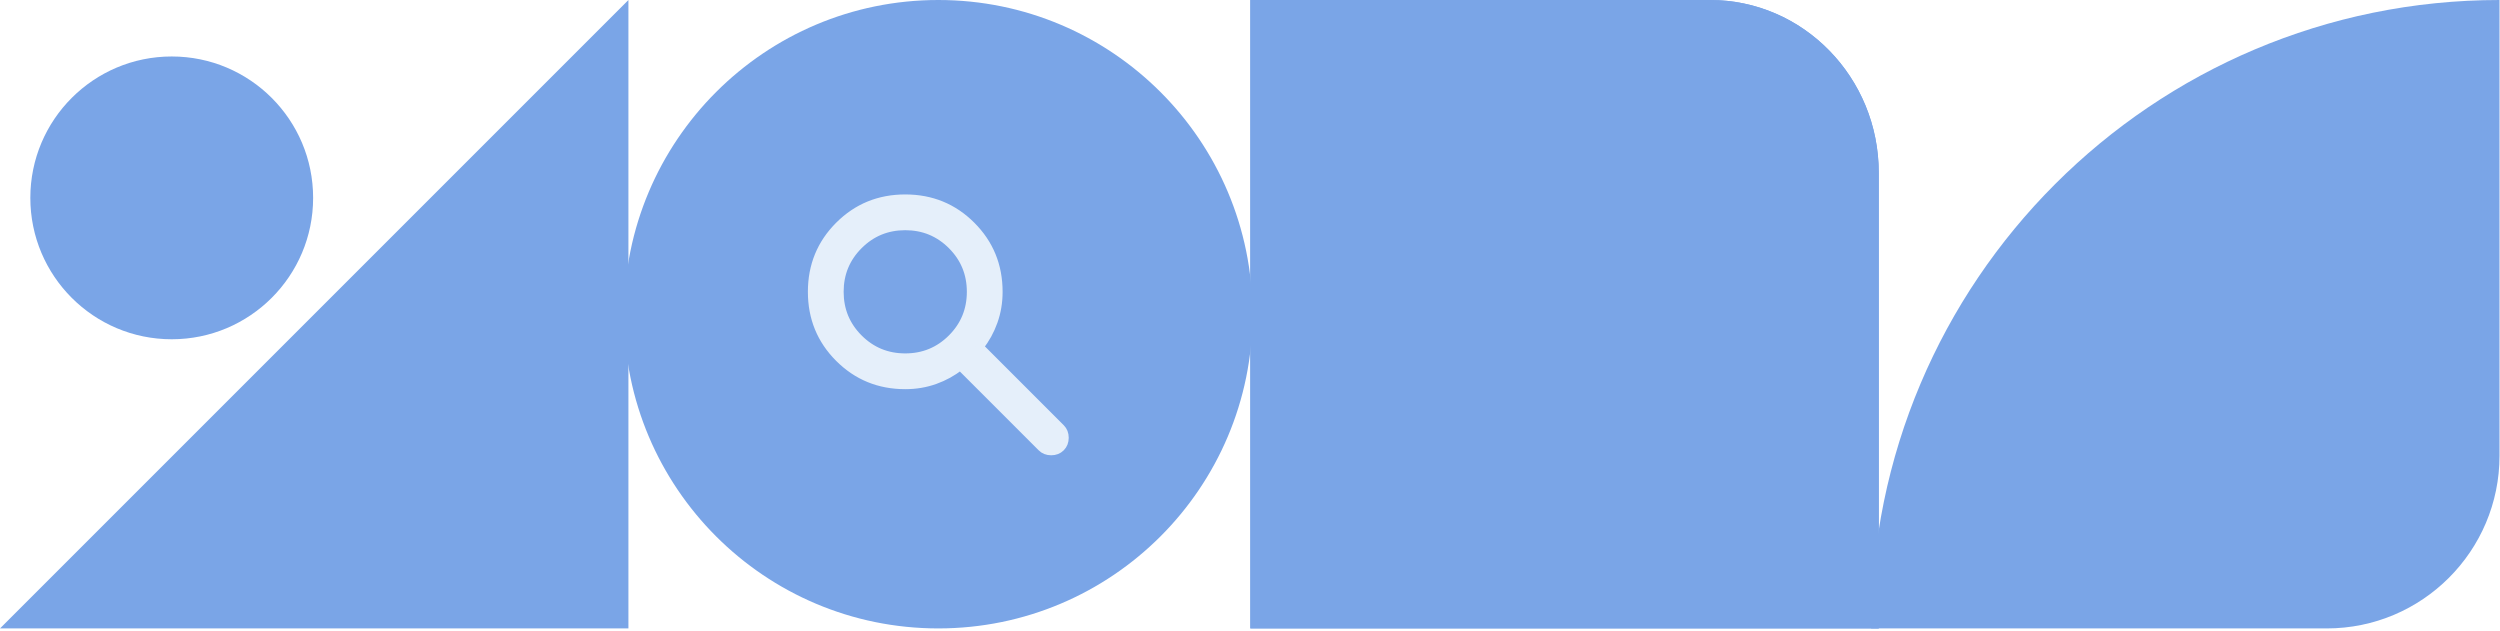
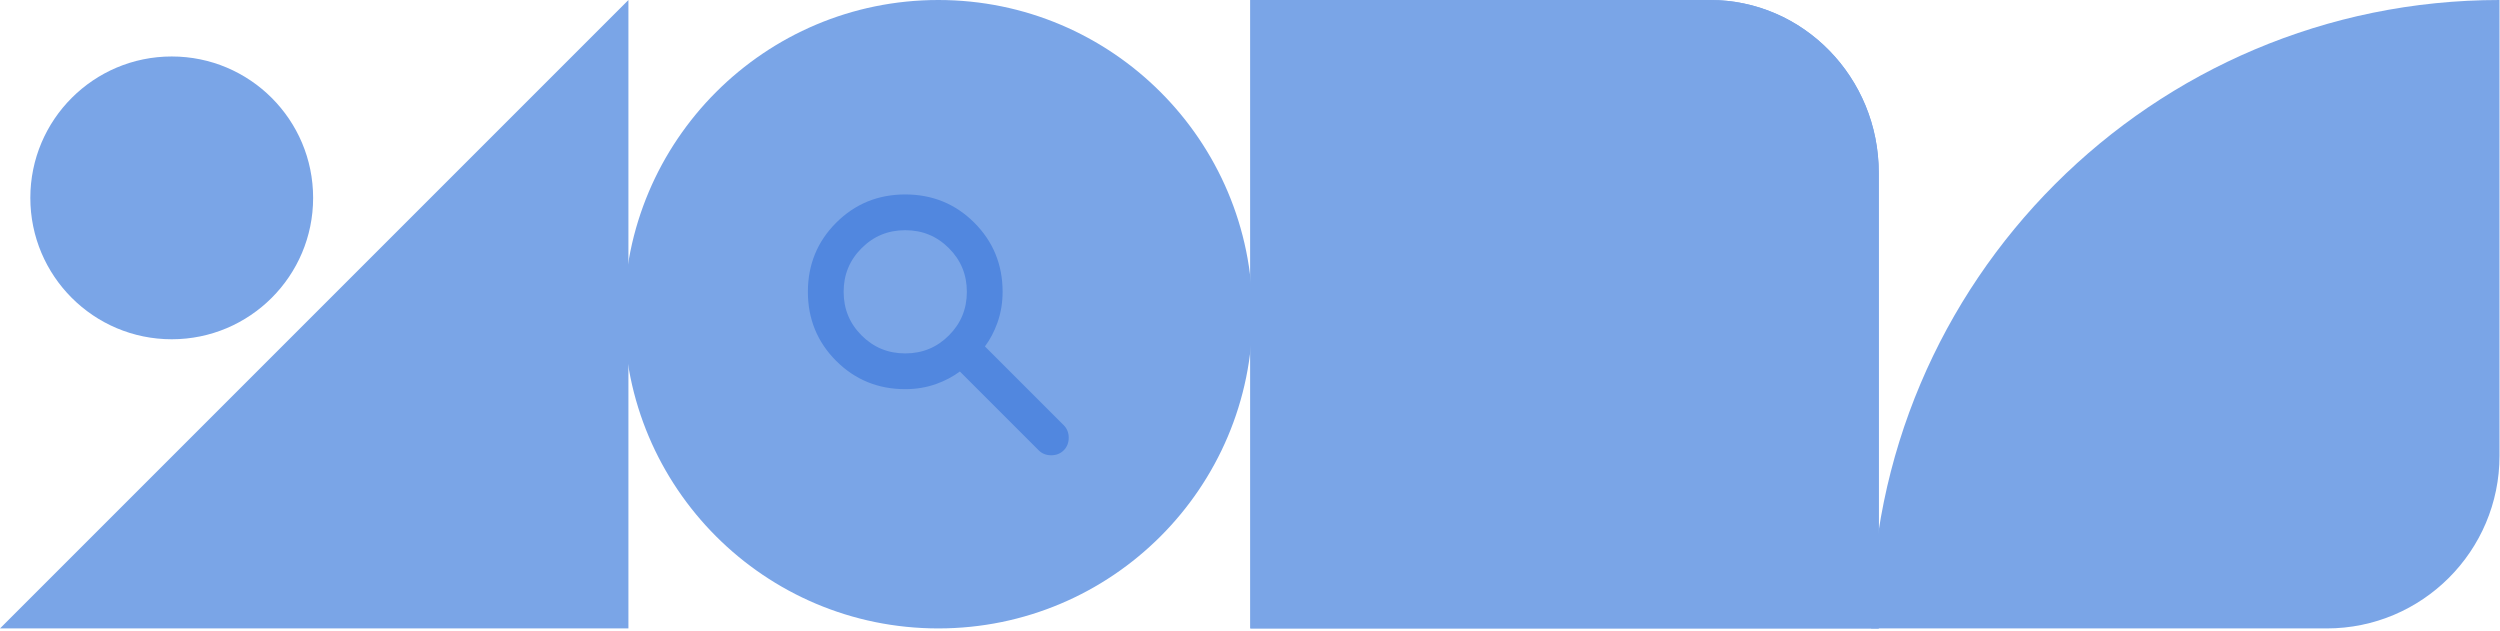
<svg xmlns="http://www.w3.org/2000/svg" width="547" height="138" viewBox="0 0 547 138" fill="none">
  <path d="M374.152 0C394.544 0 411.075 16.929 411.075 37.812V137.499H273.575V0H374.152Z" fill="#7AA5E7" />
  <path d="M374.152 0C394.544 0 411.075 16.929 411.075 37.812V137.499H273.575V0H374.152Z" fill="#7AA5E7" />
  <path d="M509.083 137.5H409.396C409.396 61.561 470.957 0 546.896 0V99.687C546.896 120.57 529.967 137.5 509.083 137.5Z" fill="#7AA5E7" />
  <path d="M205.301 137.499C167.331 137.499 136.551 106.719 136.551 68.75C136.551 30.78 167.331 0 205.301 0C243.27 0 274.05 30.78 274.05 68.75C274.05 106.719 243.27 137.499 205.301 137.499Z" fill="#7AA5E7" />
  <path d="M37.575 74.231C54.661 74.231 68.512 60.38 68.512 43.294C68.512 26.208 54.661 12.357 37.575 12.357C20.489 12.357 6.637 26.208 6.637 43.294C6.637 60.38 20.489 74.231 37.575 74.231Z" fill="#7AA5E7" />
  <path d="M137.499 0.001V137.5H0L137.499 0.001Z" fill="#7AA5E7" />
-   <path d="M198.068 84.4C192.323 84.4 187.462 82.41 183.483 78.431C179.504 74.453 177.515 69.591 177.515 63.847C177.515 58.103 179.504 53.241 183.483 49.262C187.462 45.283 192.323 43.294 198.068 43.294C203.812 43.294 208.673 45.283 212.652 49.262C216.631 53.241 218.62 58.103 218.62 63.847C218.62 66.166 218.251 68.353 217.514 70.408C216.776 72.463 215.775 74.281 214.51 75.862L232.217 93.569C232.797 94.149 233.086 94.887 233.086 95.783C233.086 96.678 232.797 97.416 232.217 97.996C231.637 98.576 230.899 98.865 230.003 98.865C229.108 98.865 228.37 98.576 227.79 97.996L210.083 80.289C208.502 81.554 206.684 82.555 204.629 83.293C202.573 84.031 200.386 84.4 198.068 84.4ZM198.068 78.076C202.02 78.076 205.38 76.692 208.146 73.926C210.913 71.159 212.296 67.799 212.296 63.847C212.296 59.894 210.913 56.535 208.146 53.768C205.38 51.001 202.02 49.618 198.068 49.618C194.115 49.618 190.756 51.001 187.989 53.768C185.222 56.535 183.839 59.894 183.839 63.847C183.839 67.799 185.222 71.159 187.989 73.926C190.756 76.692 194.115 78.076 198.068 78.076Z" fill="#E5EFFA" stroke="#E5EFFA" stroke-width="1.5" />
+   <path d="M198.067 42.544C204.006 42.544 209.06 44.609 213.183 48.731C217.305 52.854 219.37 57.908 219.37 63.847C219.37 66.246 218.988 68.52 218.22 70.661C217.537 72.563 216.632 74.276 215.505 75.797L232.747 93.039C233.481 93.773 233.836 94.708 233.836 95.782C233.836 96.857 233.481 97.792 232.747 98.526C232.013 99.26 231.077 99.615 230.003 99.615C228.929 99.615 227.994 99.26 227.26 98.526L210.018 81.284C208.496 82.411 206.783 83.317 204.882 83.999C202.74 84.768 200.467 85.149 198.067 85.149C192.129 85.149 187.075 83.085 182.952 78.962C178.83 74.839 176.765 69.785 176.765 63.847C176.765 57.908 178.83 52.854 182.952 48.731C187.075 44.609 192.129 42.544 198.067 42.544ZM198.067 50.368C194.312 50.368 191.143 51.673 188.519 54.298C185.894 56.922 184.589 60.091 184.589 63.847C184.589 67.602 185.894 70.771 188.519 73.395C191.143 76.02 194.312 77.325 198.067 77.325C201.823 77.325 204.992 76.02 207.616 73.395C210.241 70.771 211.546 67.603 211.546 63.847C211.546 60.091 210.241 56.922 207.616 54.298C204.992 51.673 201.823 50.368 198.067 50.368Z" fill="#5187DF" />
</svg>
